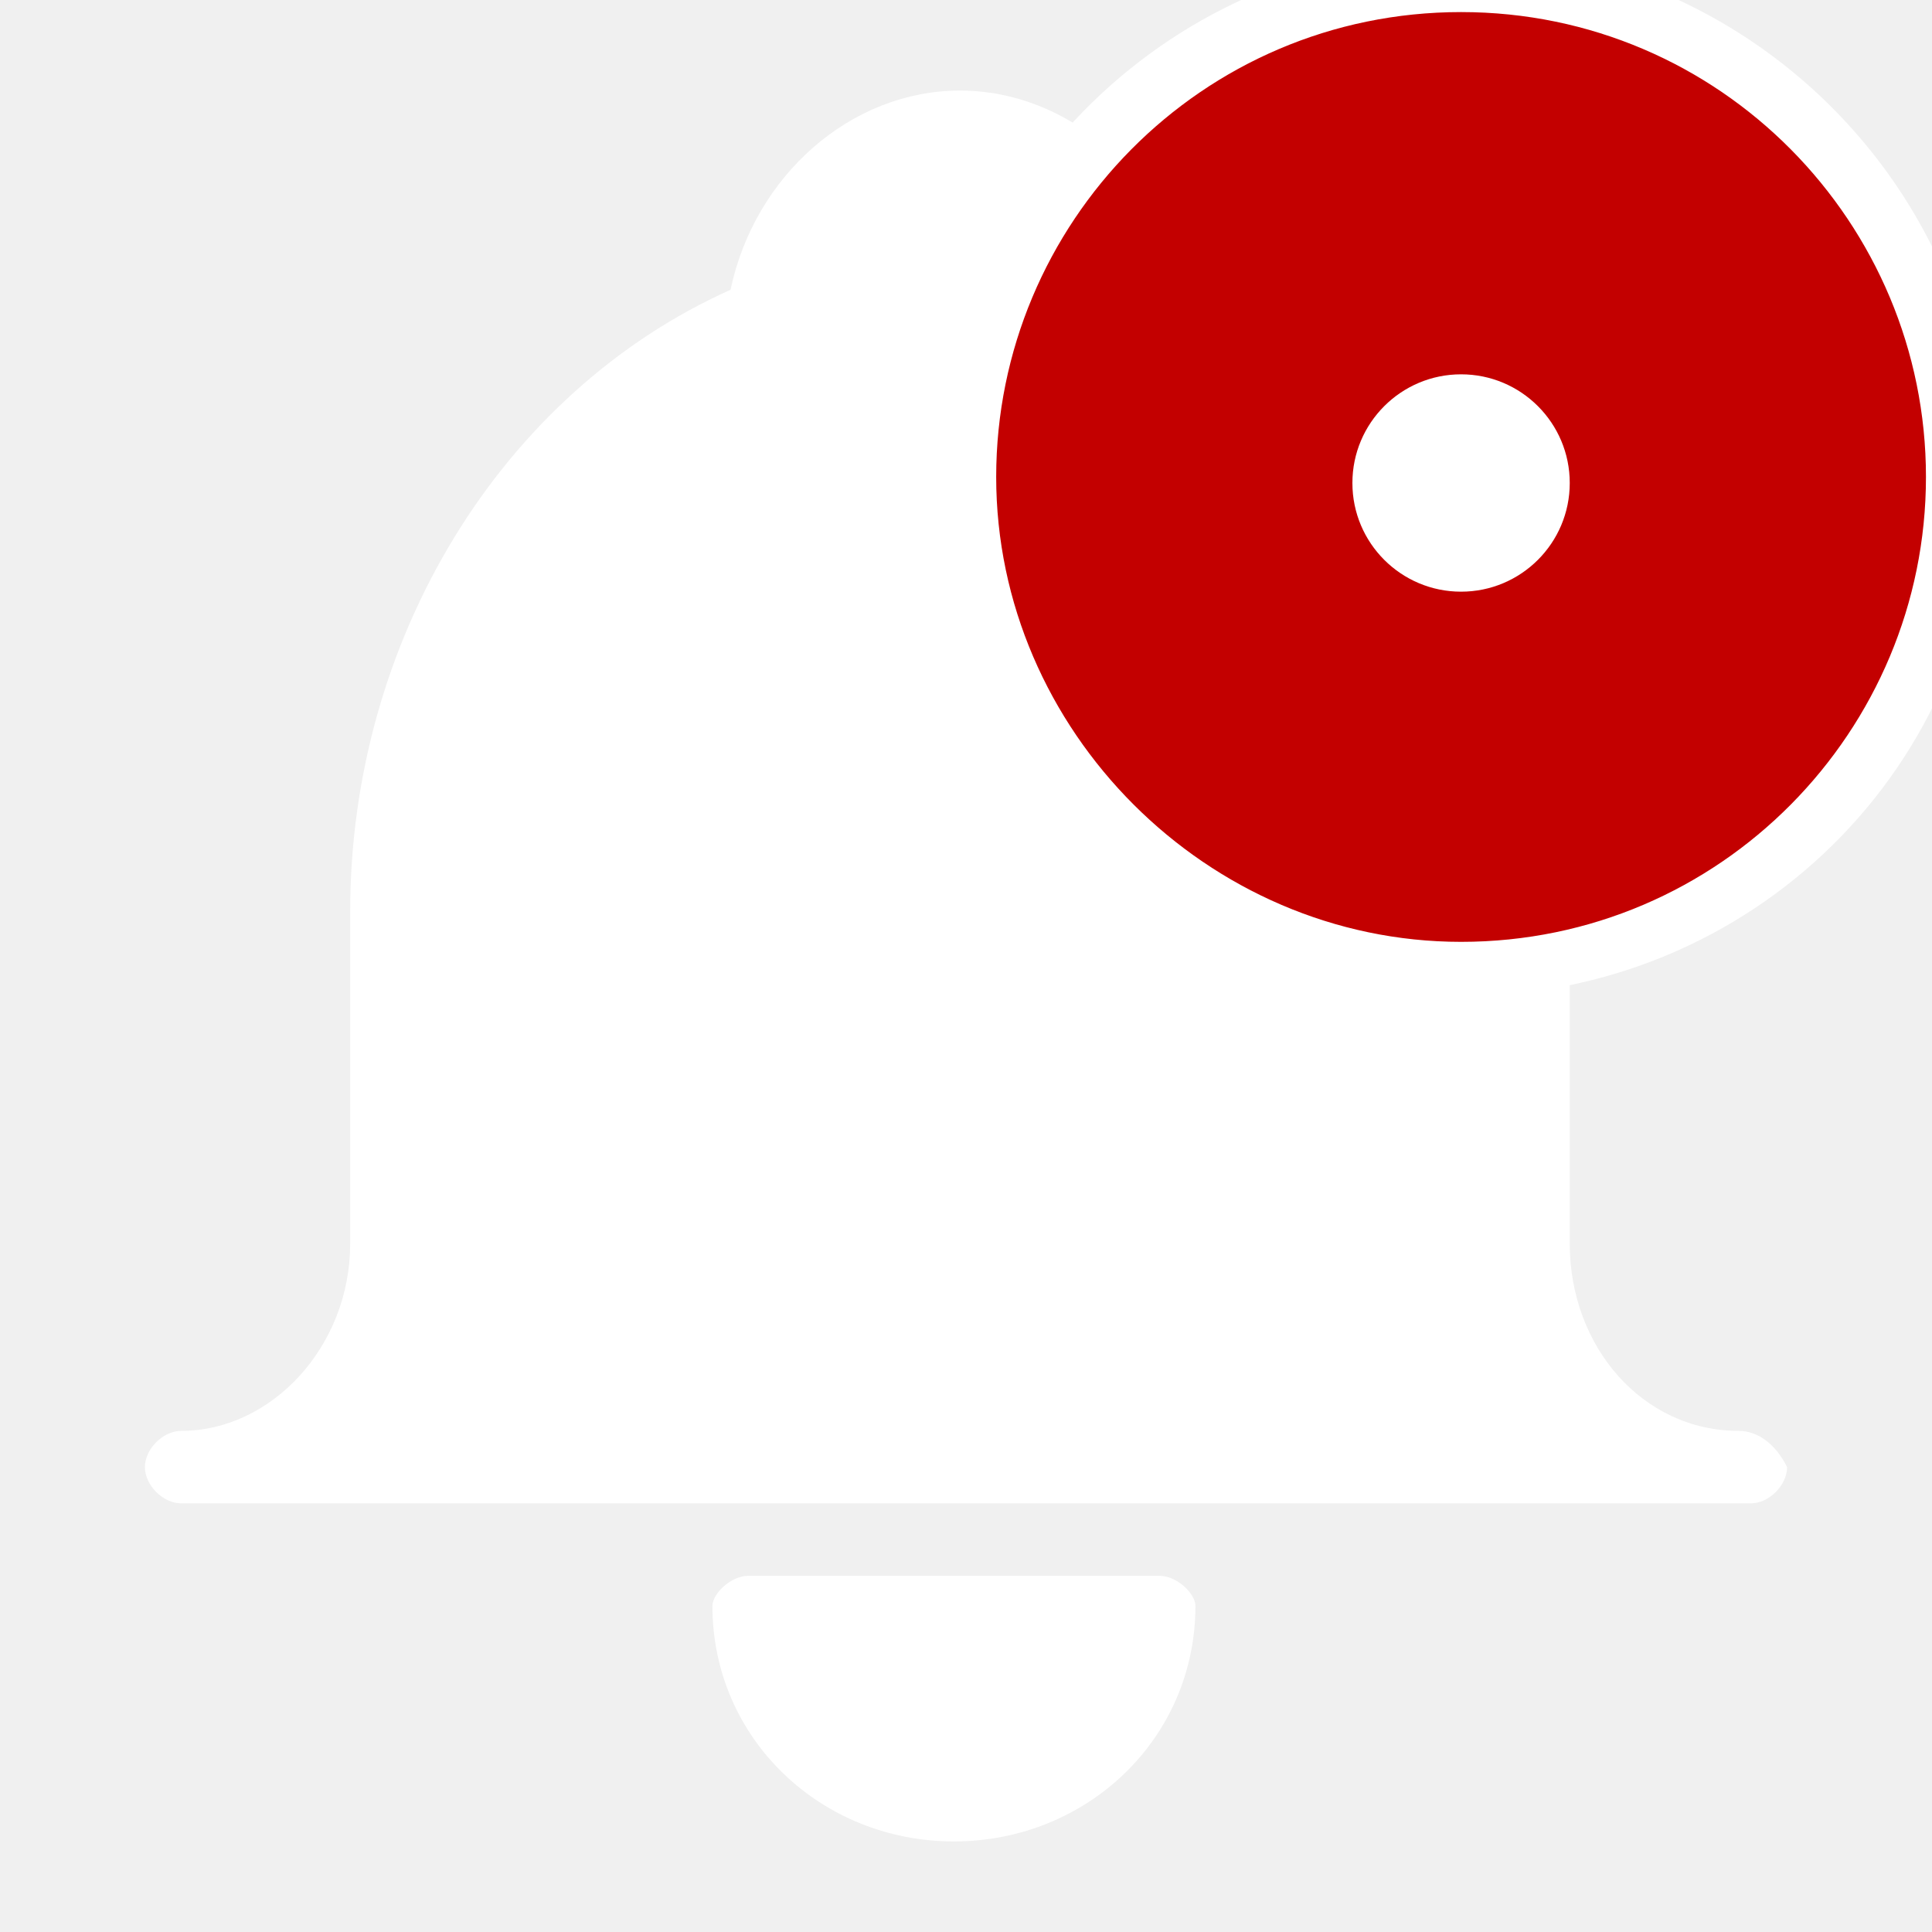
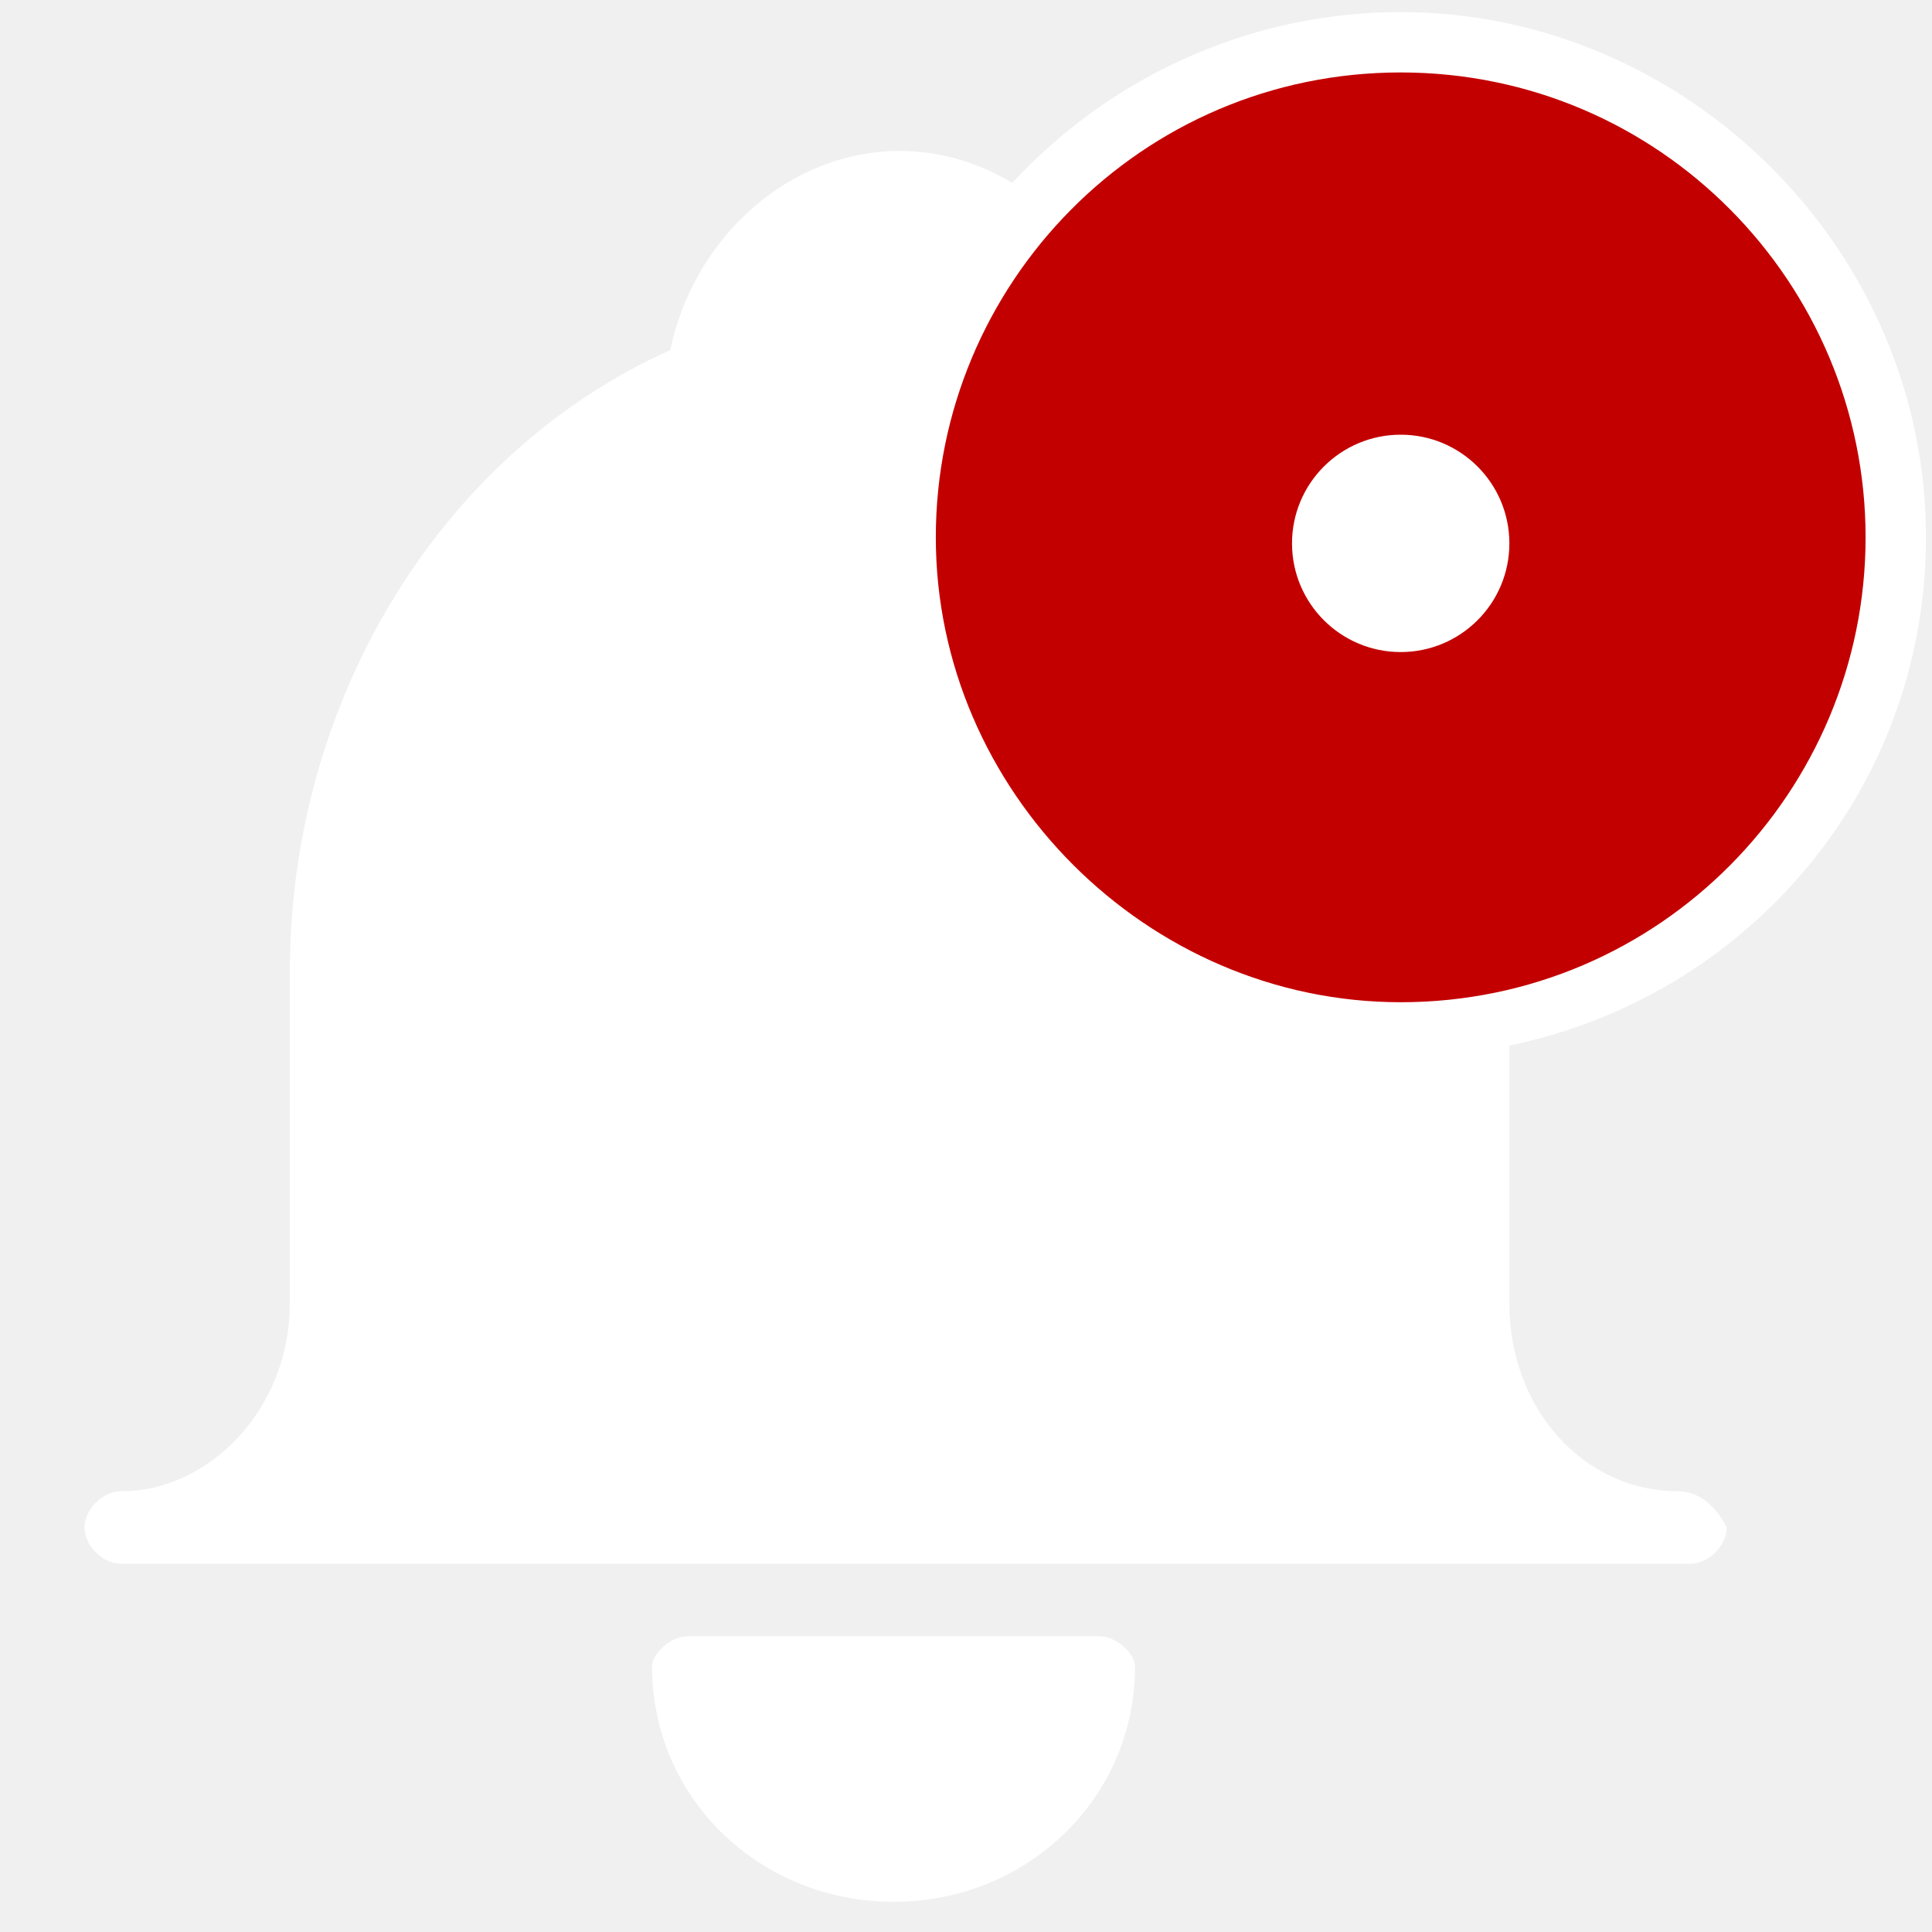
<svg xmlns="http://www.w3.org/2000/svg" xmlns:xlink="http://www.w3.org/1999/xlink" version="1.1" id="Layer_1" x="0px" y="0px" viewBox="0 0 32 32" style="enable-background:new 0 0 32 32;" xml:space="preserve">
  <style type="text/css">
	.st0{clip-path:url(#SVGID_2_);}
	.st1{fill:#FFFFFF;}
	.st2{fill:#C30000;}
	.st3{fill:#FFFFFF;}
</style>
  <g>
    <g>
      <defs>
        <rect id="SVGID_1_" width="32" height="32" />
      </defs>
-       <clipPath id="SVGID_2_">
+       <clipPath id="SVGID_2_" transform="translate(1,-1)">
        <use xlink:href="#SVGID_1_" style="overflow:visible;" />
      </clipPath>
-       <g class="st0">
+       <g class="st0" transform="translate(-1,1)">
        <g>
          <g>
            <path class="st1" d="M28.8,23.7c-1.6,0-2.8-1.4-2.8-3.1v-5.5c0-4.5-2.5-8.6-6.3-10.3c-0.4-1.9-2-3.3-3.8-3.3s-3.4,1.4-3.8,3.3       c-3.8,1.7-6.3,5.8-6.3,10.3v5.5c0,1.7-1.3,3.1-2.8,3.1c-0.3,0-0.6,0.3-0.6,0.6c0,0.3,0.3,0.6,0.6,0.6h26c0.3,0,0.6-0.3,0.6-0.6       C29.4,23.9,29.1,23.7,28.8,23.7z" />
          </g>
          <g>
            <path class="st1" d="M19.2,26.1h-6.8c-0.3,0-0.6,0.3-0.6,0.5c0,2.2,1.8,3.9,4,3.9s4-1.7,4-3.9C19.8,26.4,19.5,26.1,19.2,26.1z" />
          </g>
        </g>
        <g>
          <path class="st2" d="M24.2,16.1L24.2,16.1c-4.5,0-8.2-3.7-8.2-8.2l0,0c0-4.5,3.7-8.2,8.2-8.2l0,0c4.5,0,8.2,3.7,8.2,8.2l0,0      C32.4,12.4,28.8,16.1,24.2,16.1z" />
          <path class="st3" d="M24.2,16.5c-4.8,0-8.7-3.9-8.7-8.7s4-8.6,8.7-8.6s8.7,3.9,8.7,8.7S29,16.5,24.2,16.5z M24.2,0.2      c-4.3,0-7.7,3.5-7.7,7.7s3.5,7.7,7.7,7.7c4.3,0,7.7-3.5,7.7-7.7S28.5,0.2,24.2,0.2z" />
        </g>
        <circle class="st3" cx="24.2" cy="8" r="1.8" />
      </g>
    </g>
  </g>
</svg>
